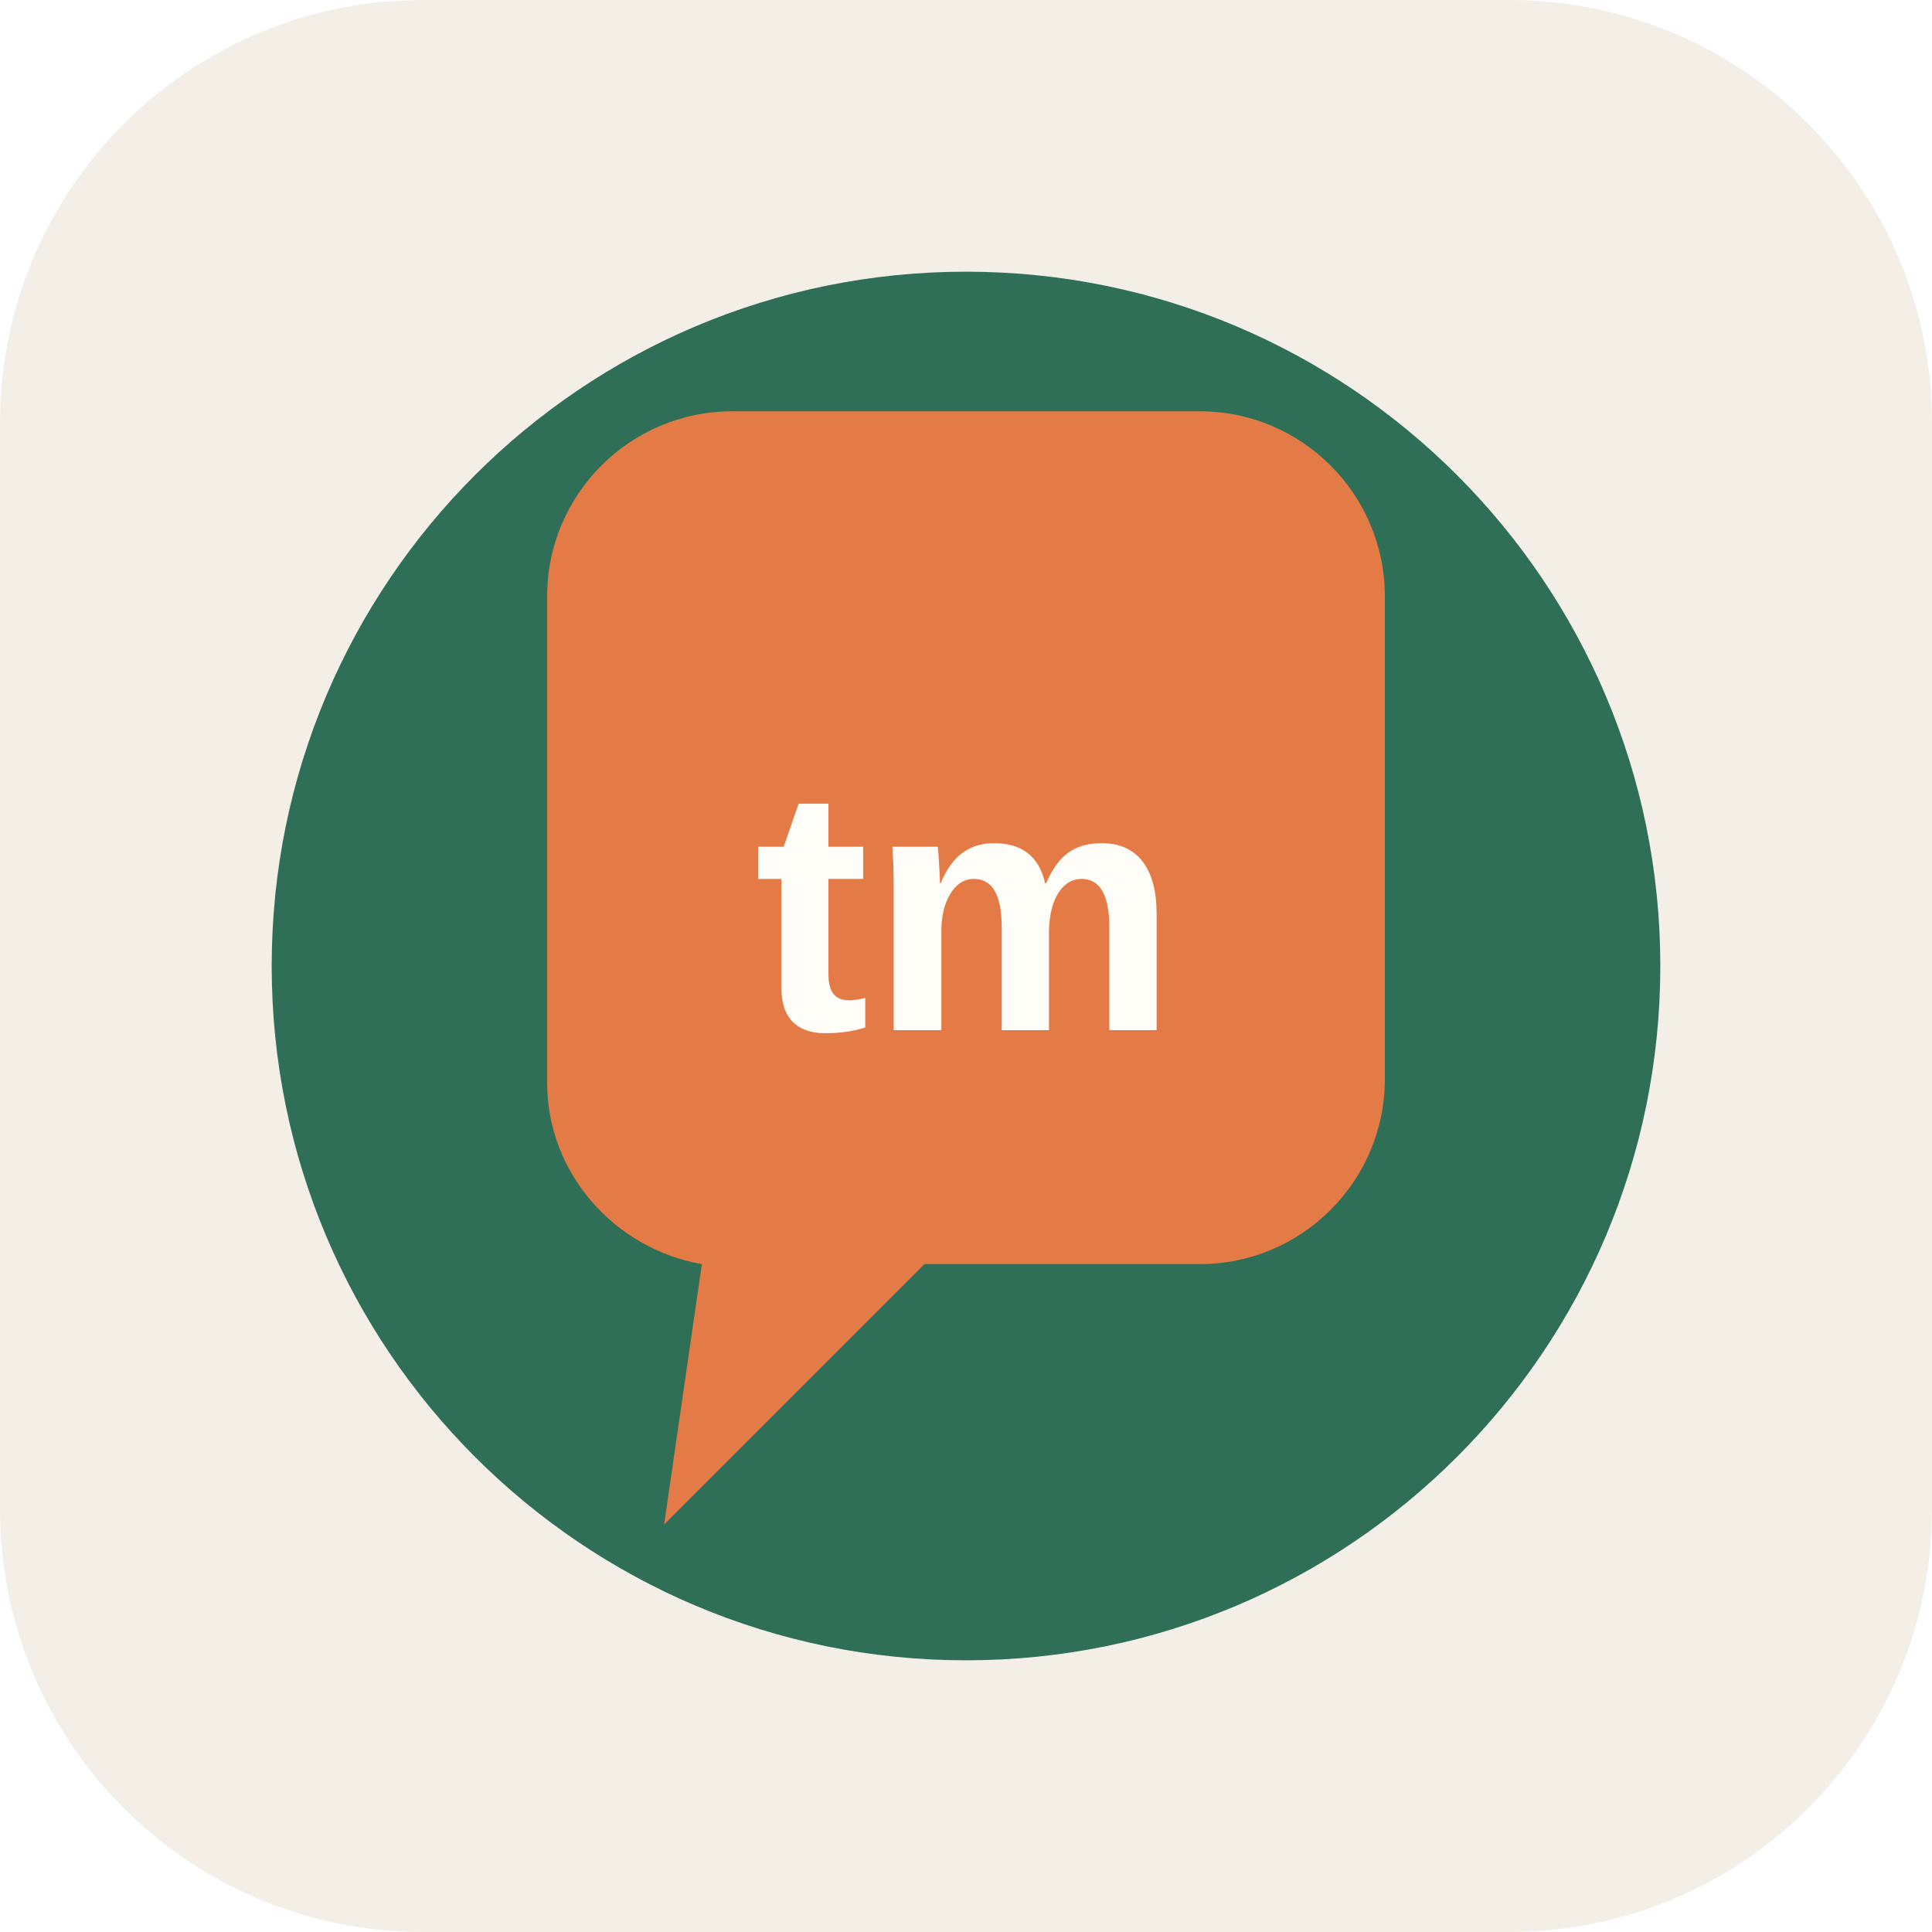
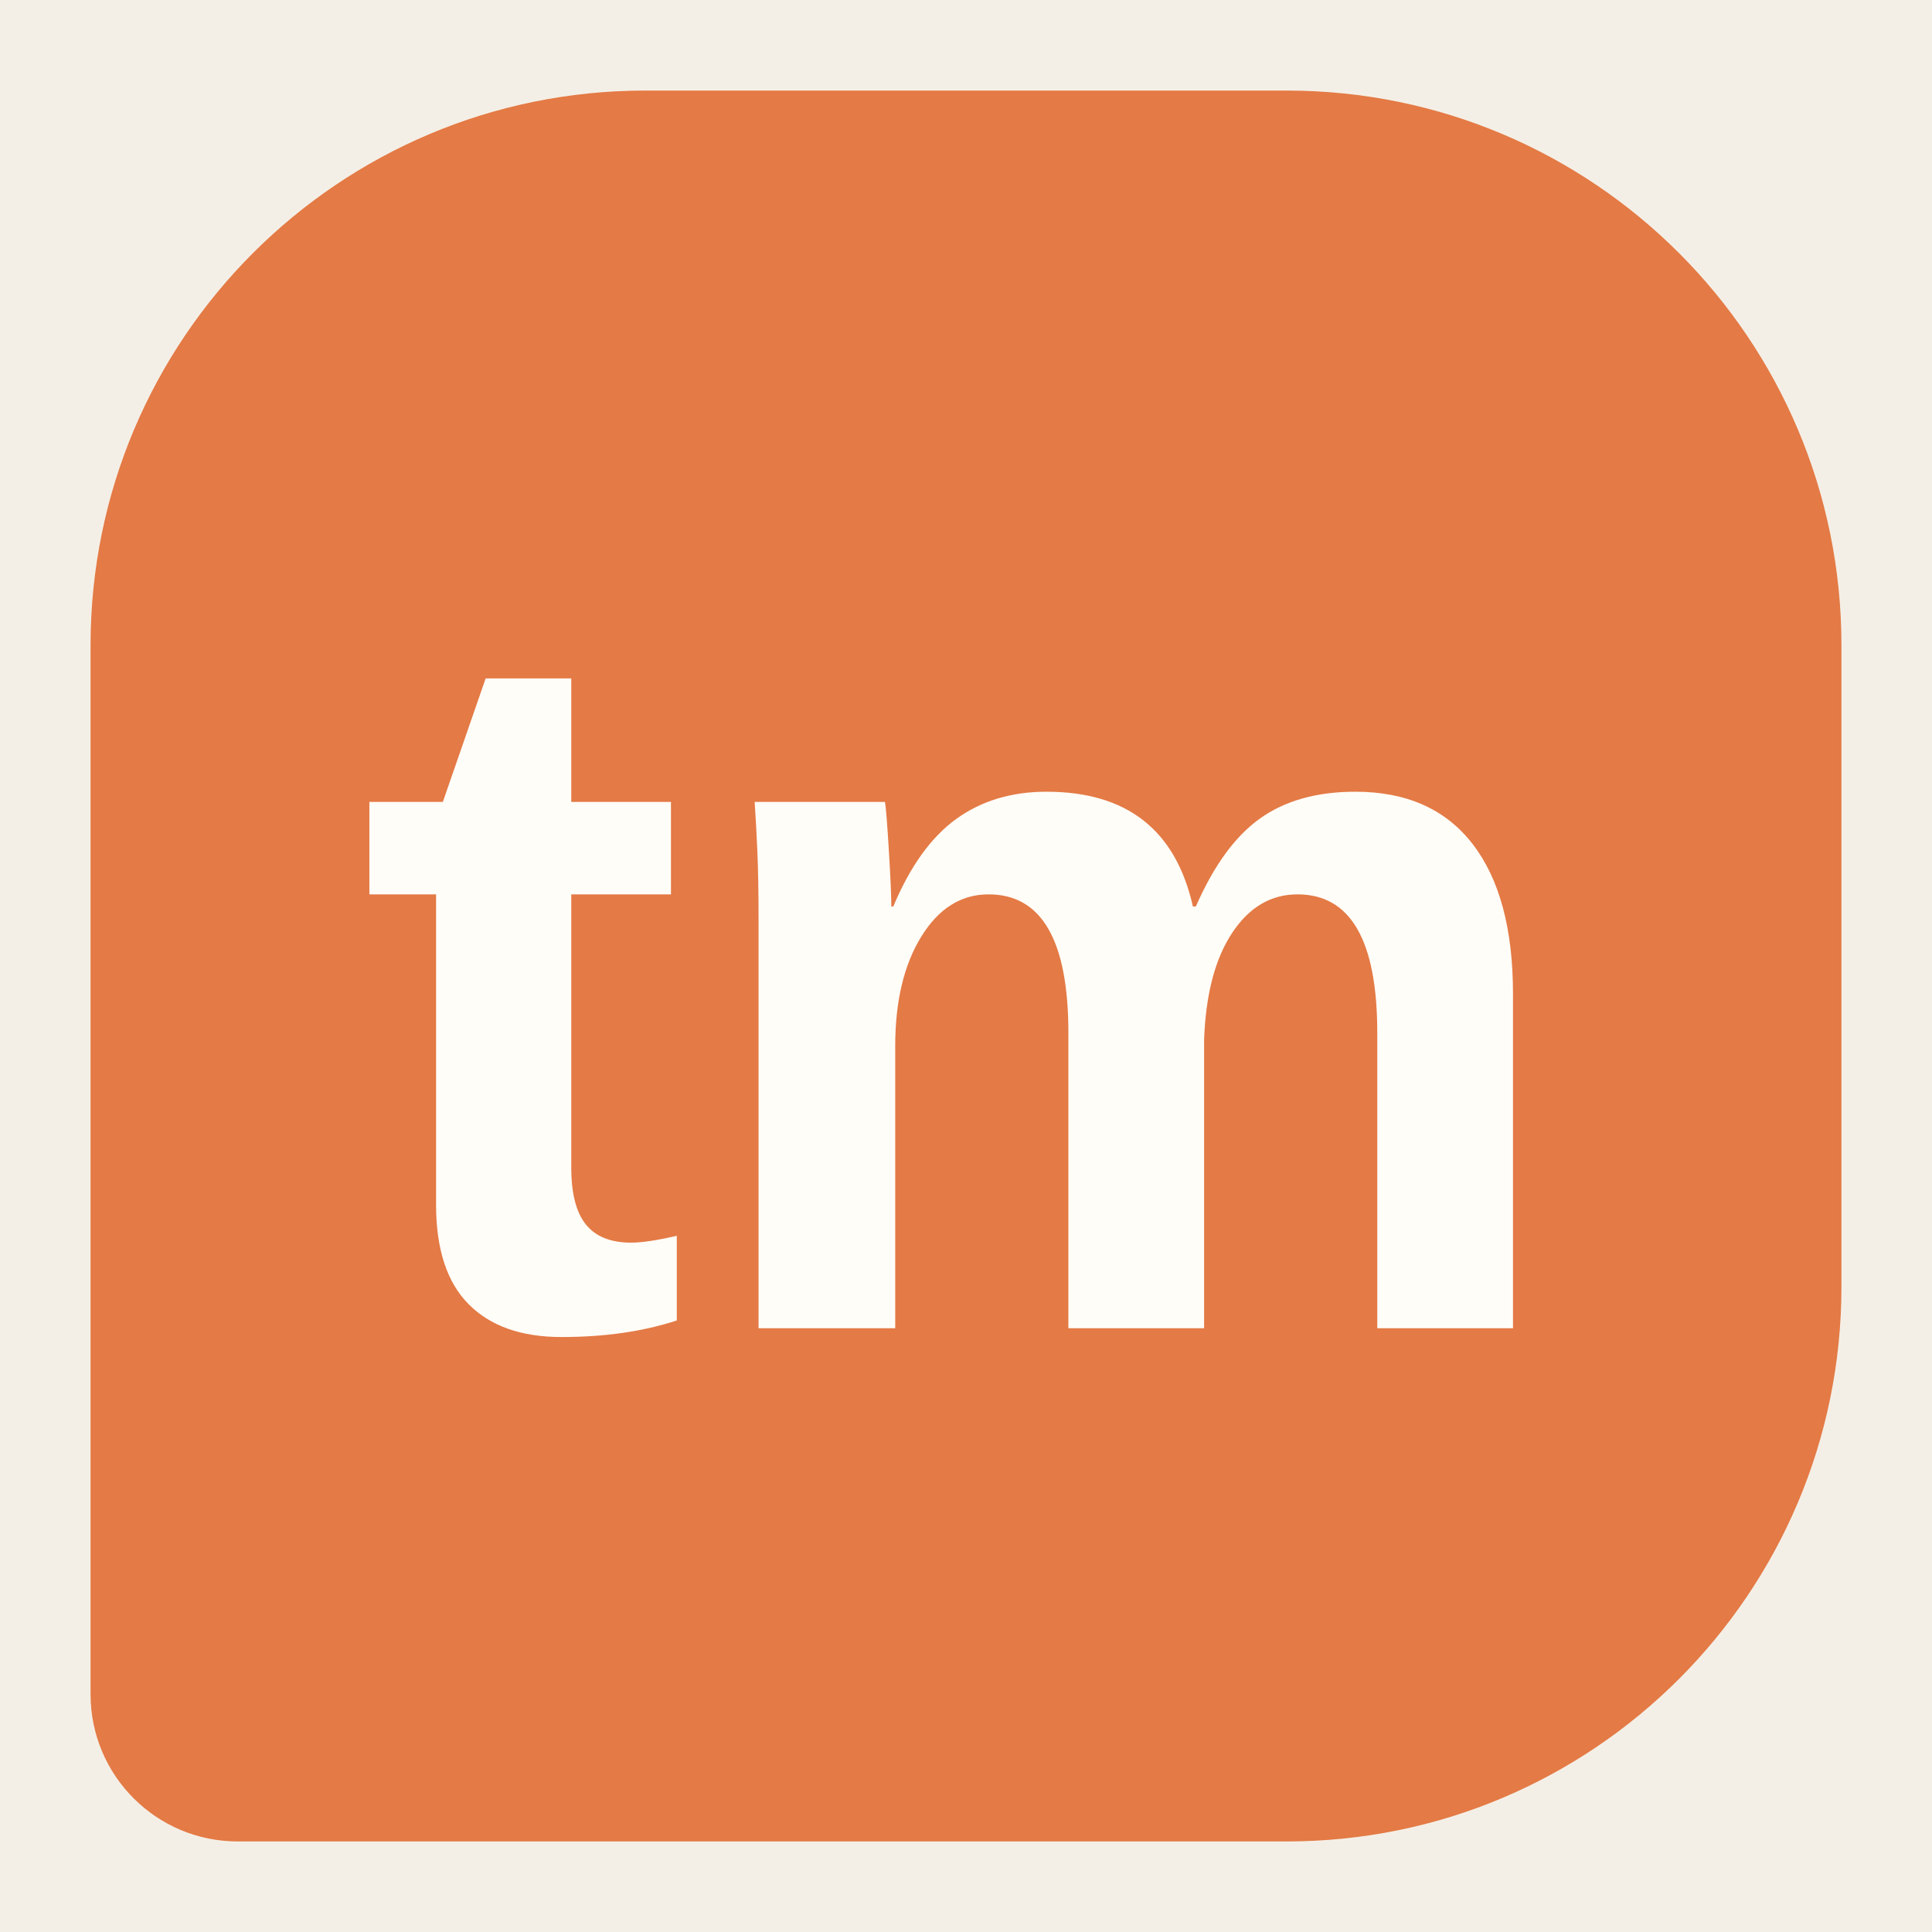
<svg xmlns="http://www.w3.org/2000/svg" viewBox="0 0 512 512">
-   <rect width="512" height="512" rx="112" fill="#f4efe6" />
-   <circle cx="256" cy="256" r="184" fill="#2f6f57" />
-   <path d="M145 158c0-27 22-49 49-49h124c27 0 49 22 49 49v128c0 27-22 49-49 49h-73l-69 69 10-69c-23-4-41-24-41-48V158Z" fill="#e47a45" />
-   <text x="256" y="273" fill="#fffdf8" font-family="Arial, Helvetica, sans-serif" font-size="92" font-weight="700" text-anchor="middle">tm</text>
+   <rect width="512" height="512" fill="#f4efe6" />
+   <path fill="#e47a45" d="M171 24h170c81.19 0 147 65.81 147 147v170c0 81.19-65.81 147-147 147H63a39 39 0 0 1-39-39V171C24 89.81 89.81 24 171 24Z" />
+   <text x="256" y="352" fill="#fffdf8" font-family="Arial, Helvetica, sans-serif" font-size="264" font-weight="700" text-anchor="middle">tm</text>
</svg>
